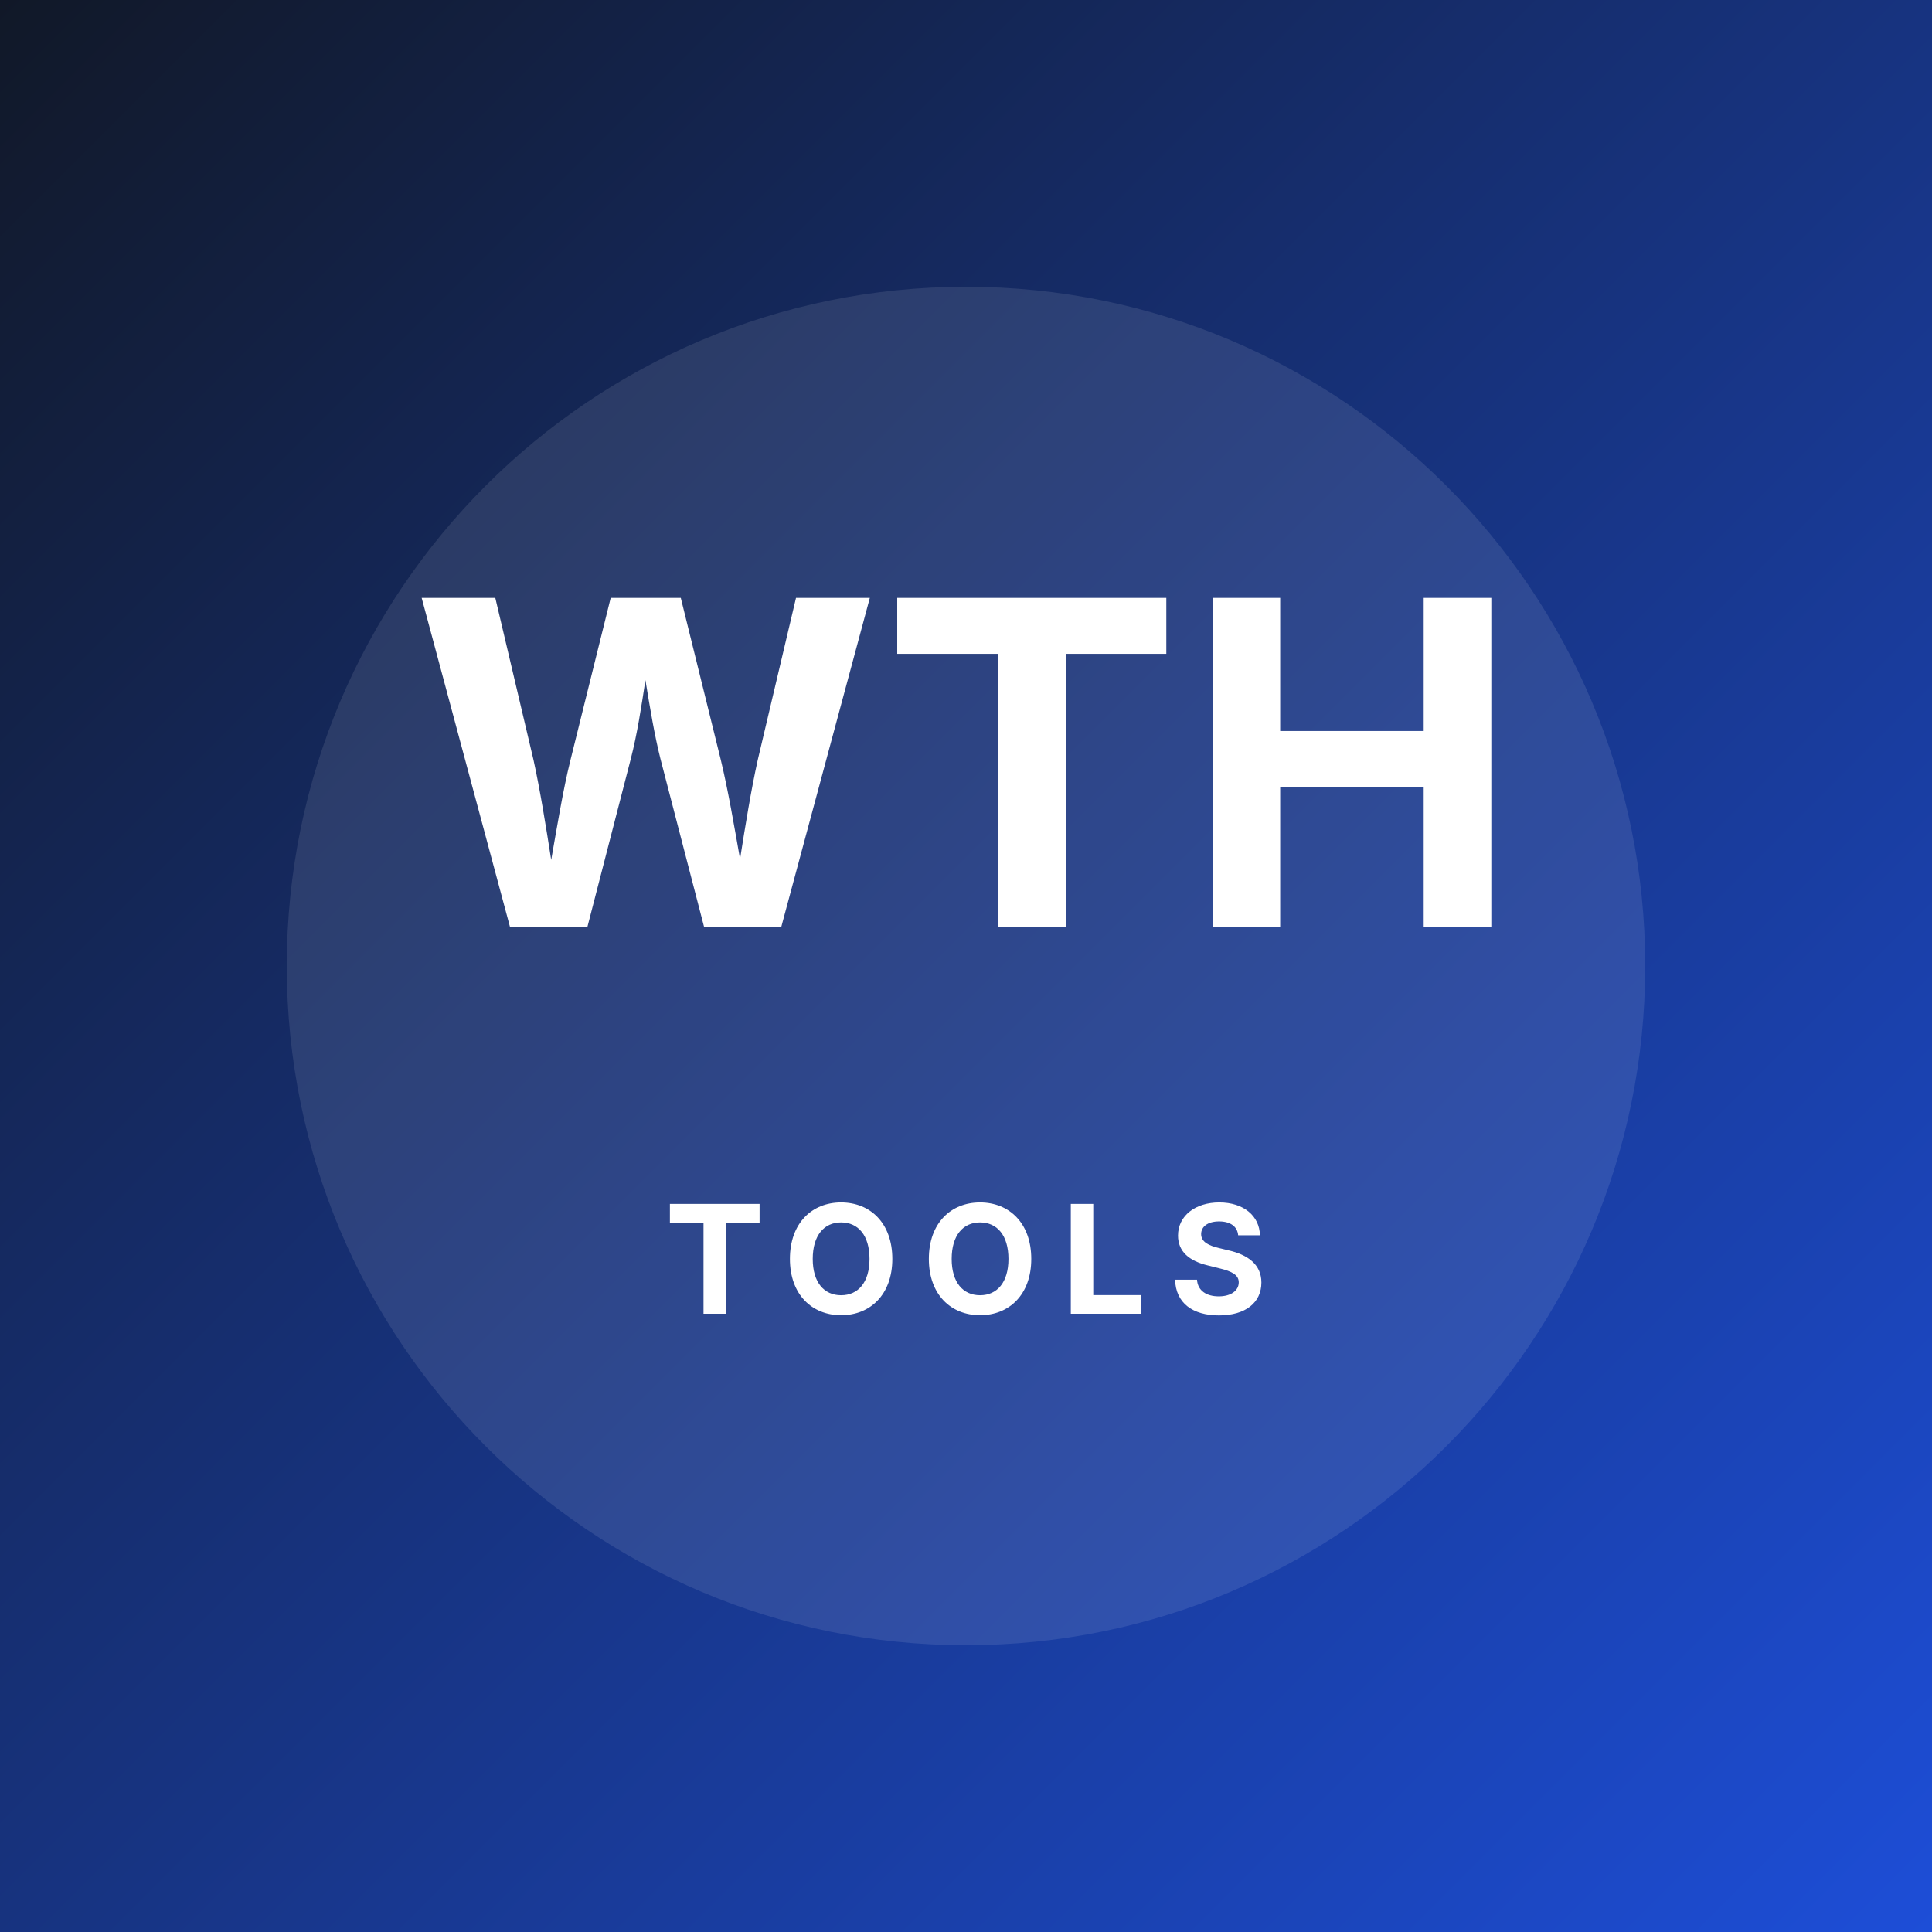
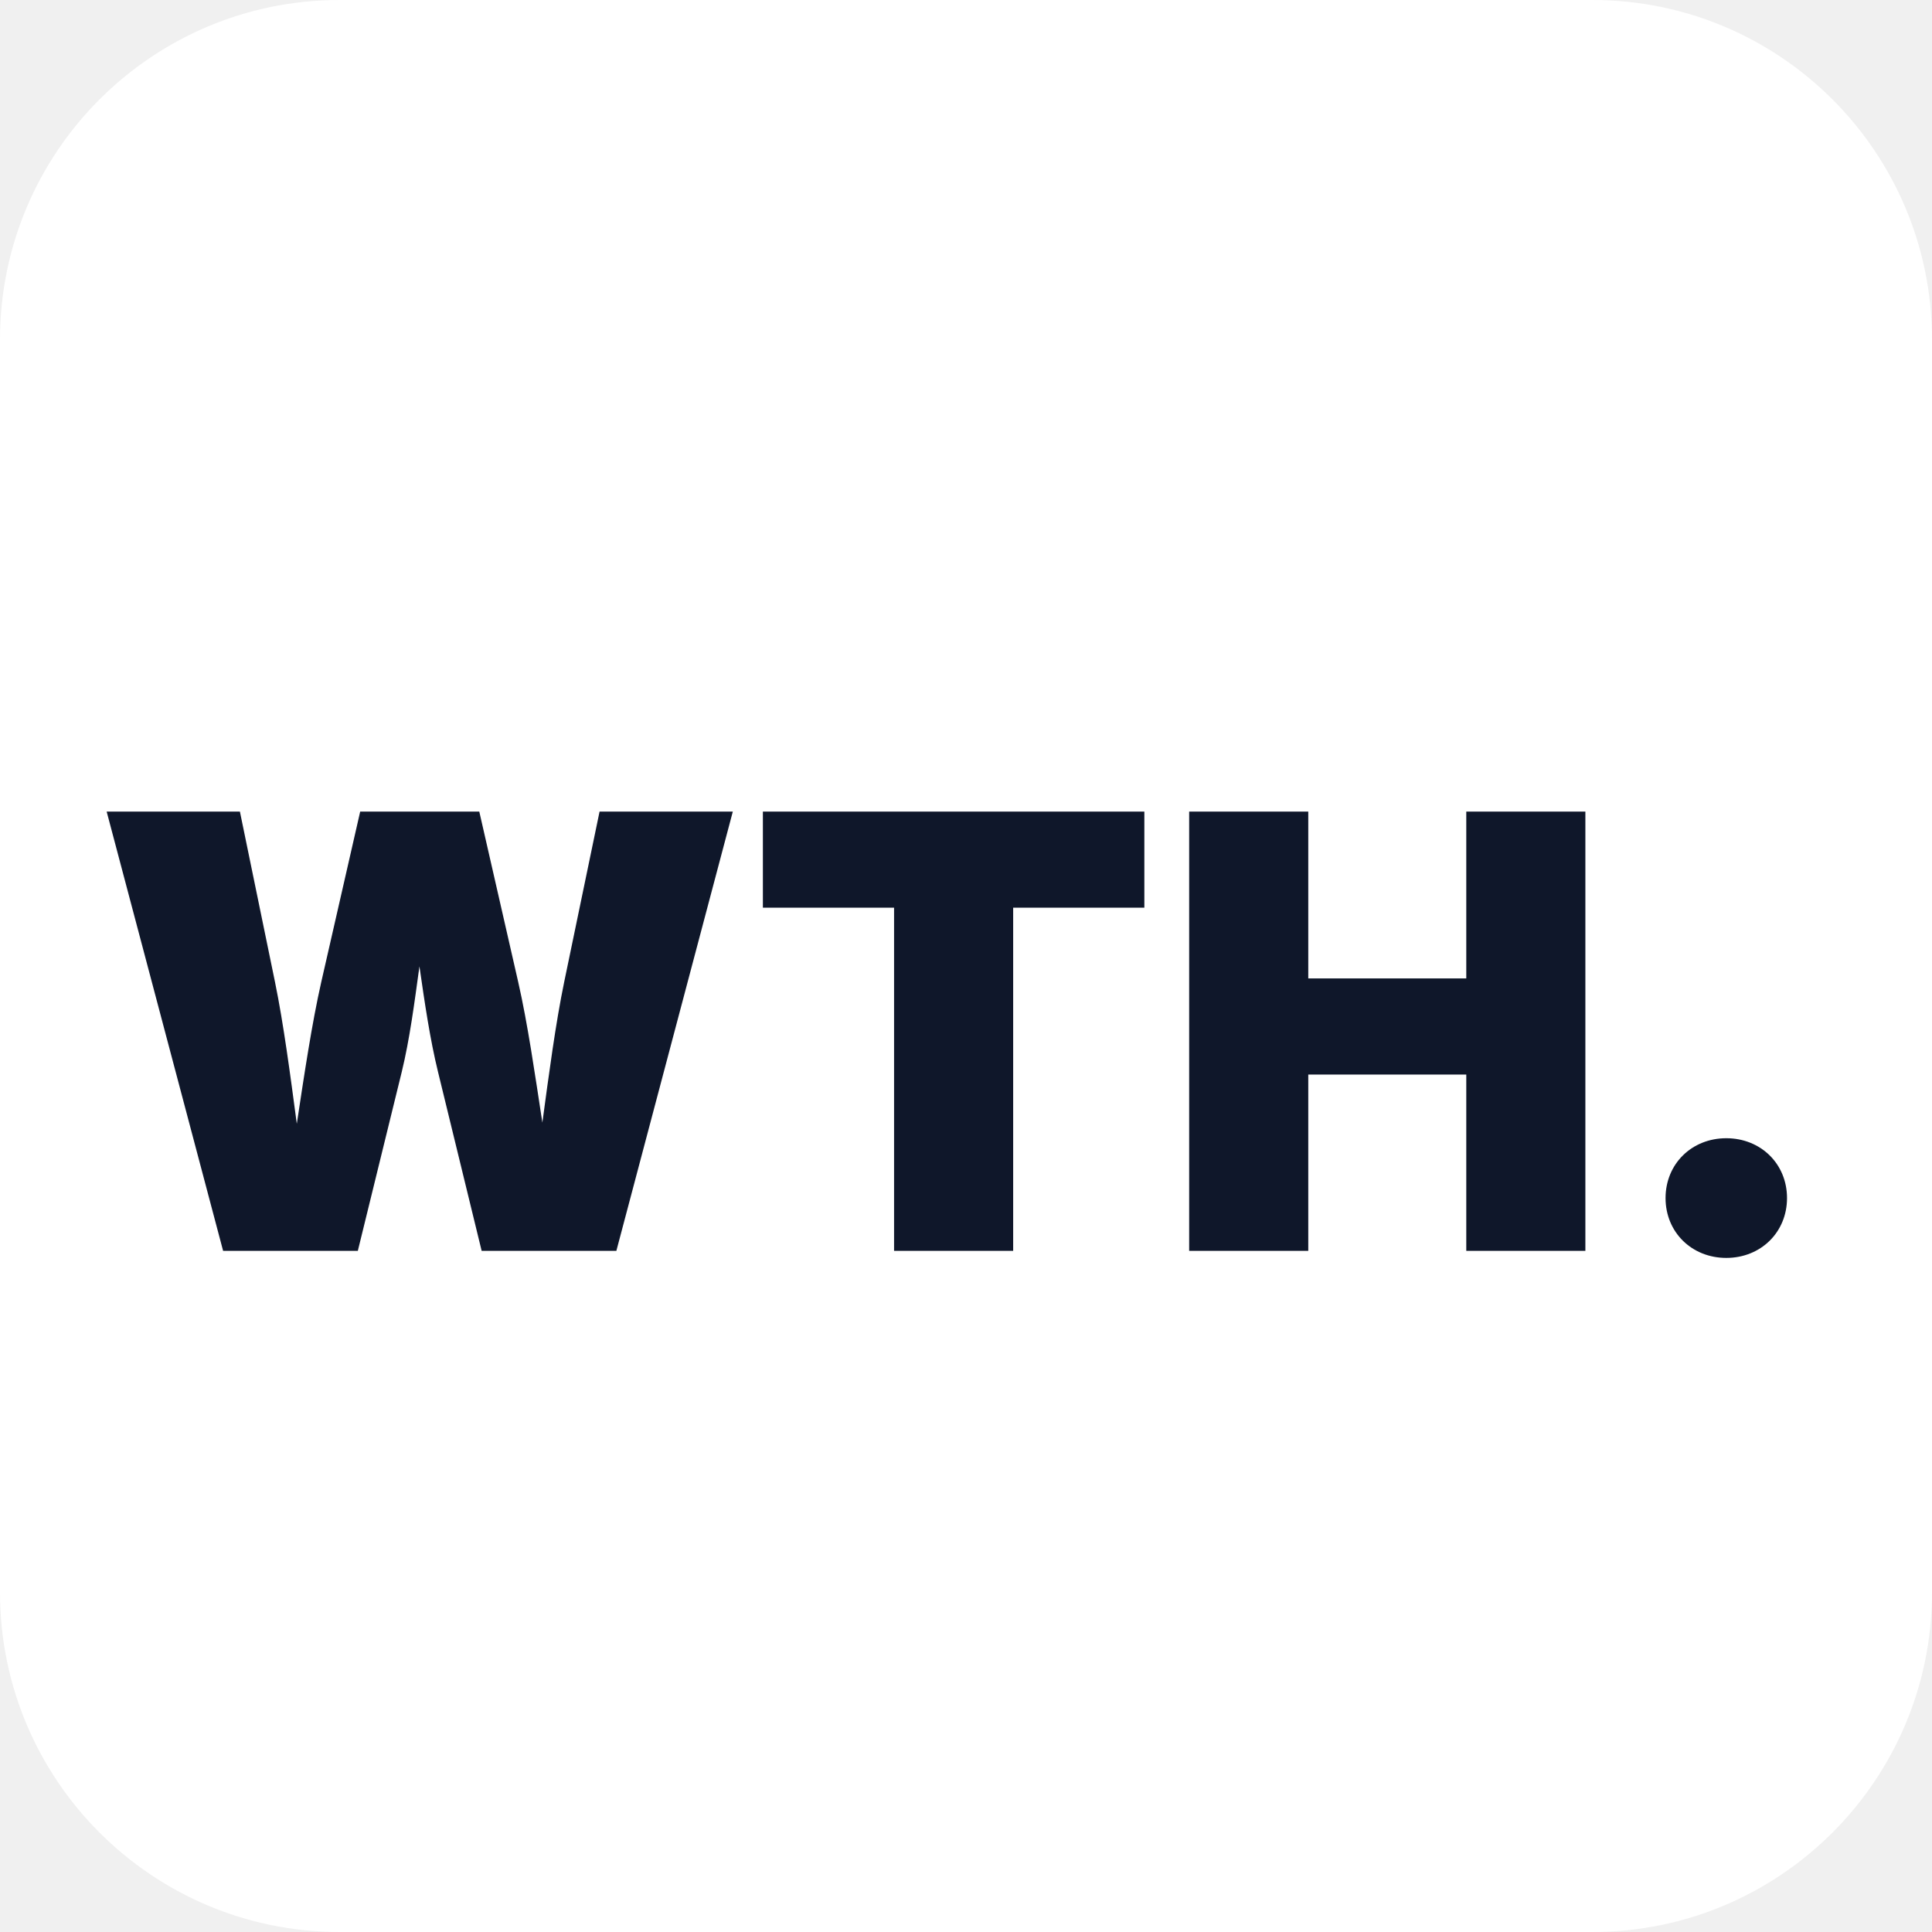
- <svg xmlns="http://www.w3.org/2000/svg" width="512" height="512" viewBox="0 0 512 512" role="img" aria-label="WorkToolsHub">
-   <defs>
-     <linearGradient id="wth-mask" x1="0" y1="0" x2="1" y2="1">
-       <stop offset="0%" stop-color="#111827" />
-       <stop offset="100%" stop-color="#1d4ed8" />
-     </linearGradient>
-   </defs>
-   <rect width="512" height="512" fill="url(#wth-mask)" />
-   <circle cx="256" cy="256" r="180" fill="rgba(255,255,255,0.1)" />
-   <g fill="#ffffff" font-family="Inter, system-ui, -apple-system, sans-serif" font-weight="700">
-     <text x="50%" y="48%" text-anchor="middle" font-size="120">WTH</text>
-     <text x="50%" y="68%" text-anchor="middle" font-size="40" letter-spacing="6">TOOLS</text>
-   </g>
+ <svg xmlns="http://www.w3.org/2000/svg" width="1024" height="1024" viewBox="0 0 1024 1024">
+   <rect width="100%" height="100%" rx="180" ry="180" fill="#ffffff" />
+   <text x="512" y="540" text-anchor="middle" dominant-baseline="middle" font-family="Inter, ui-sans-serif, system-ui, -apple-system, Segoe UI, Roboto, Helvetica, Arial, sans-serif" font-size="320" font-weight="900" fill="#0F172A">
+     WTH.
+   </text>
</svg>
